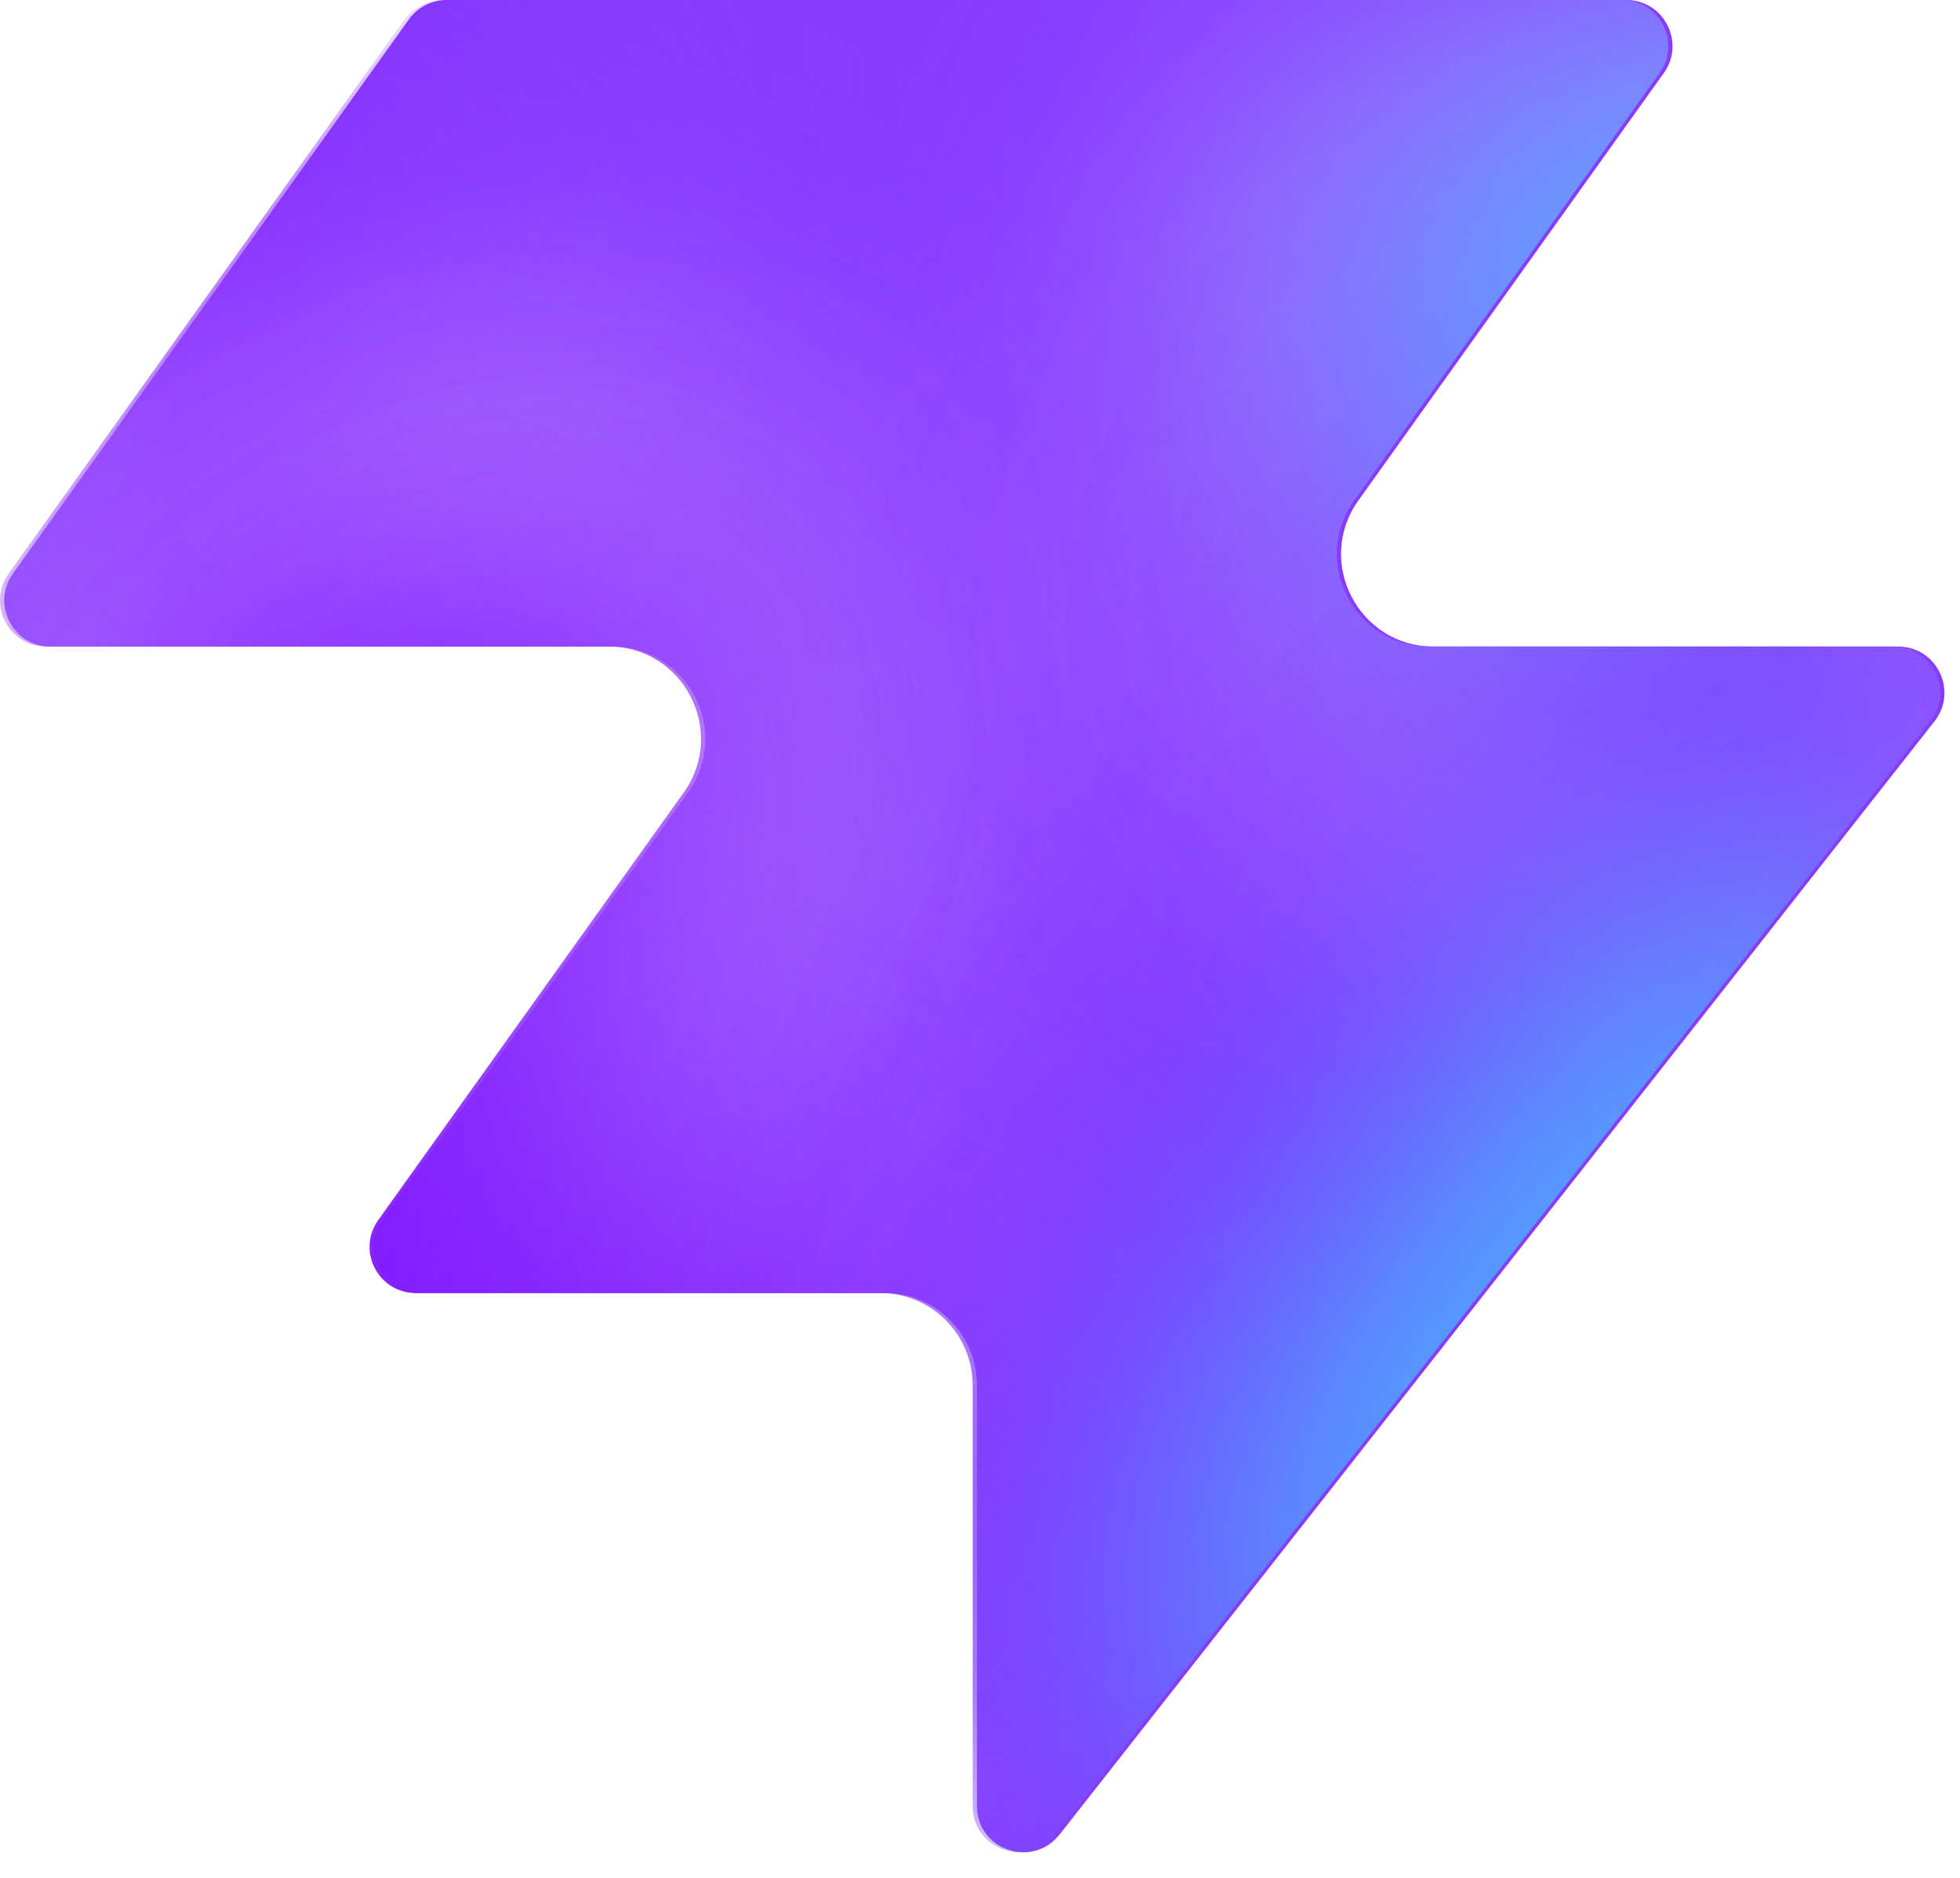
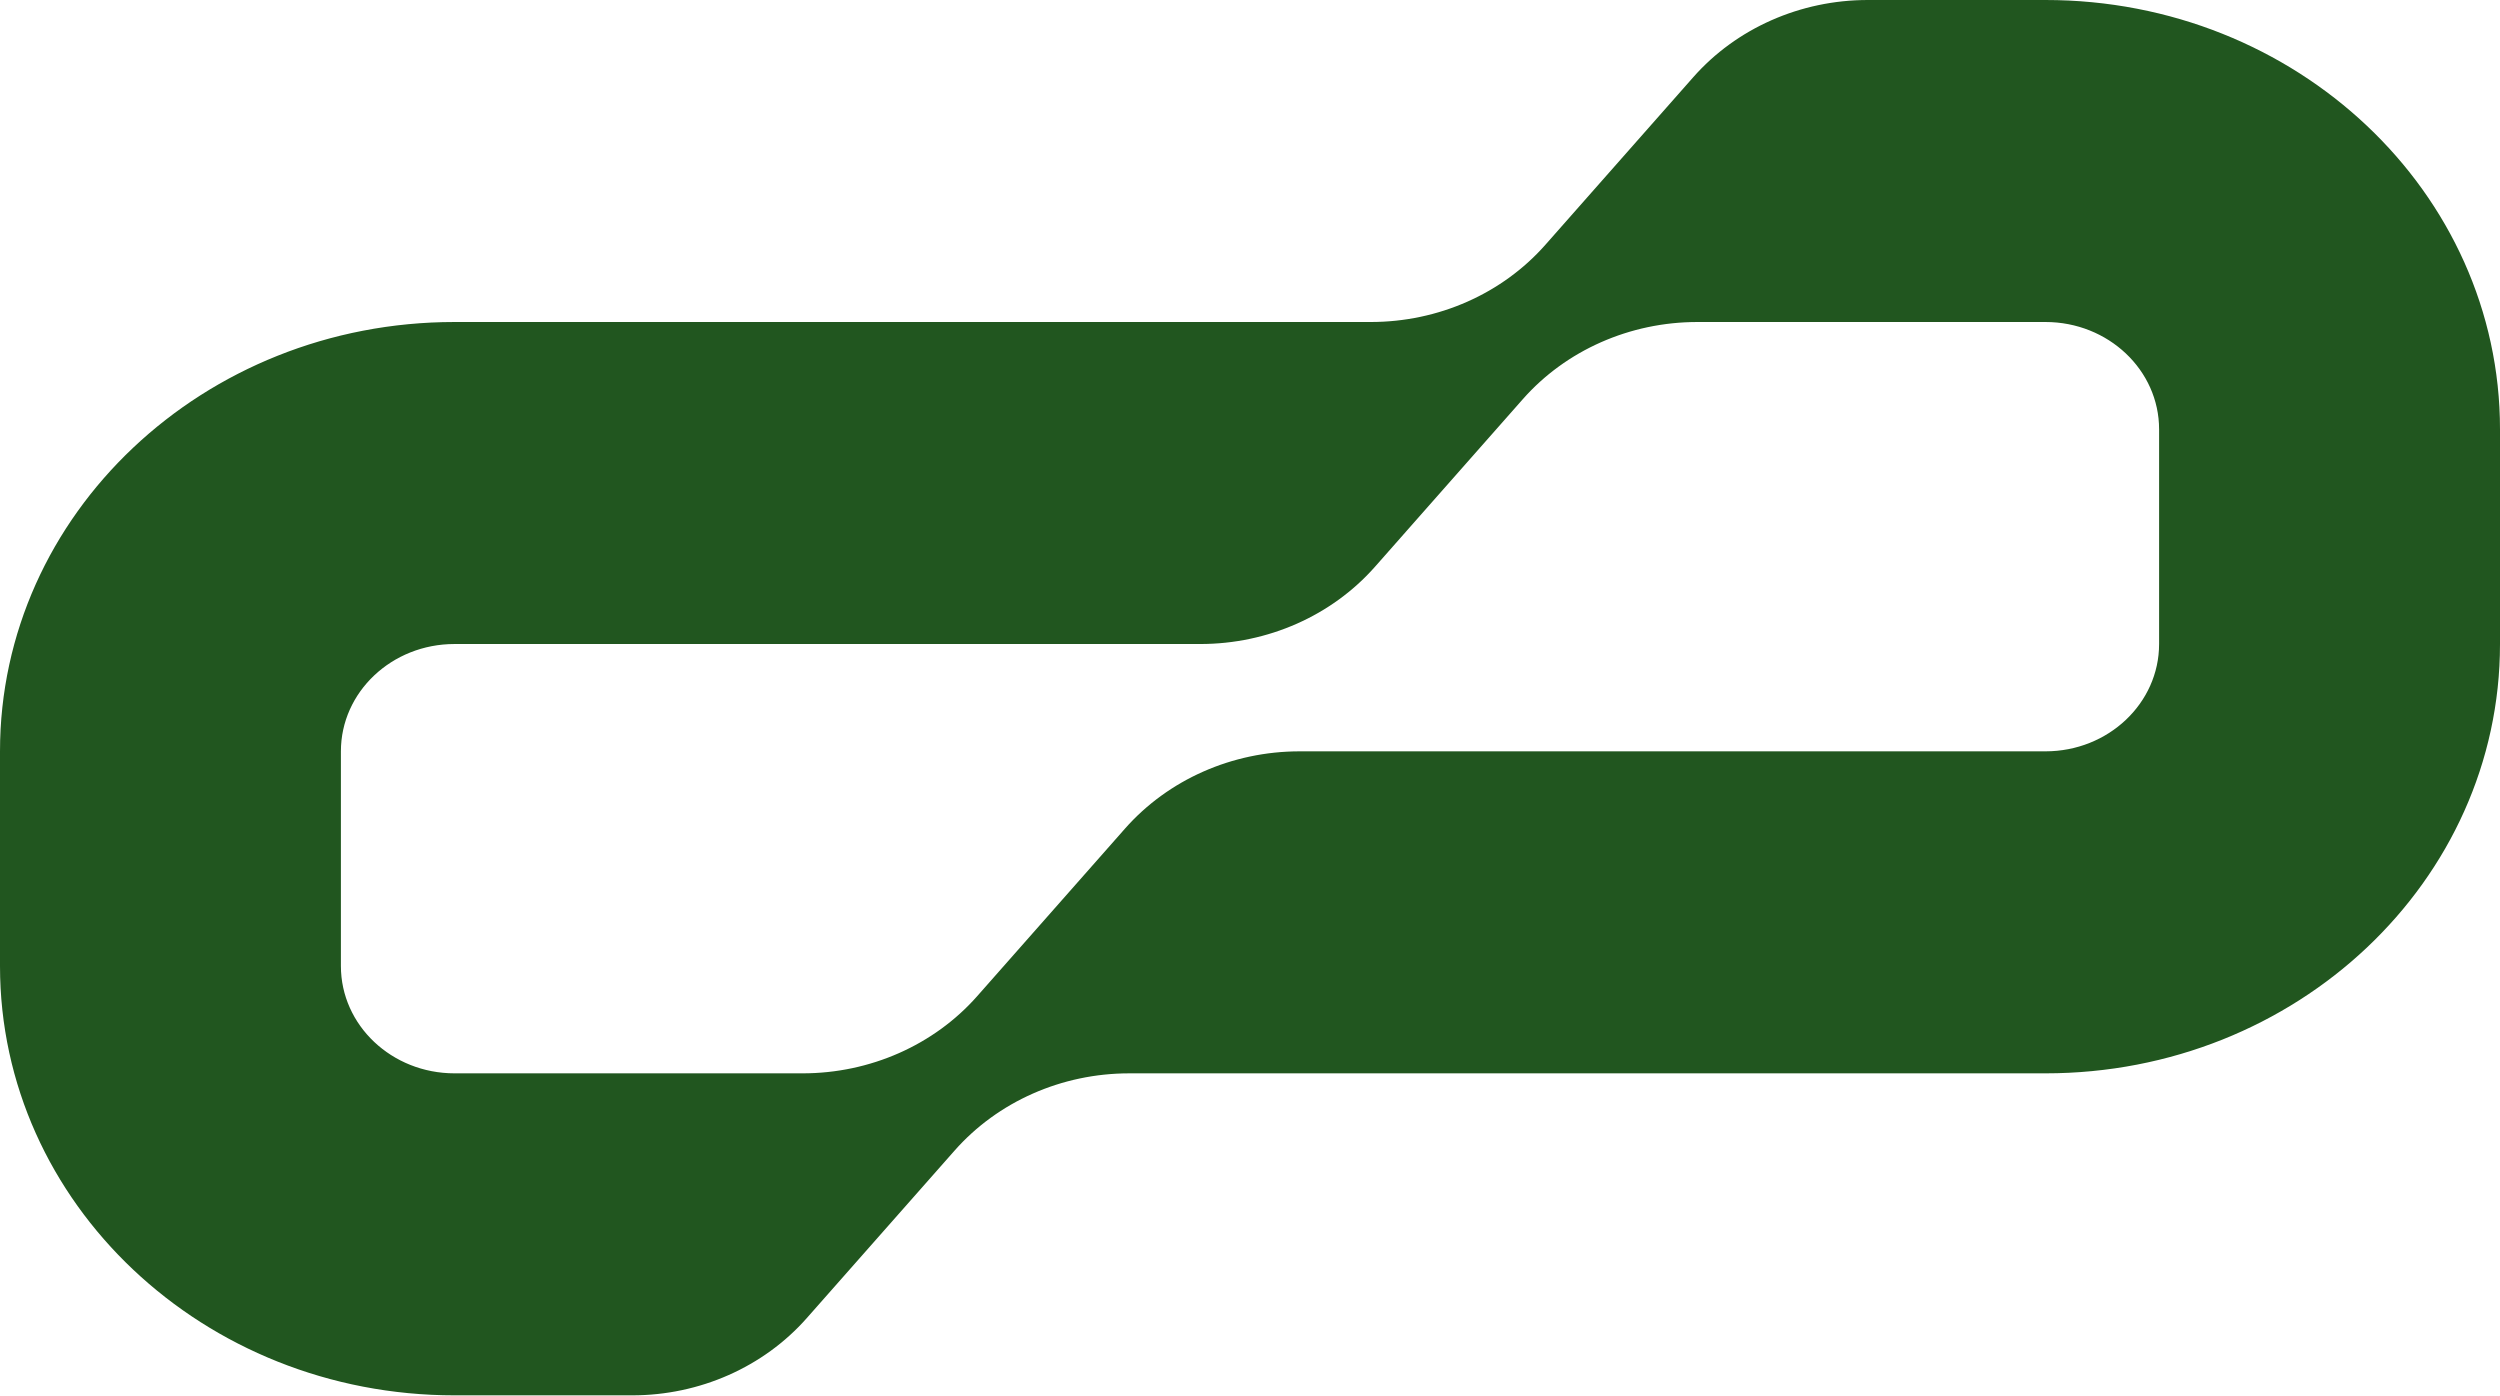
- <svg xmlns="http://www.w3.org/2000/svg" width="48" height="46" fill="none" viewBox="0 0 48 46">
-   <path fill="#863bff" d="M25.946 44.938c-.664.845-2.021.375-2.021-.698V33.937a2.26 2.26 0 0 0-2.262-2.262H10.287c-.92 0-1.456-1.04-.92-1.788l7.48-10.471c1.07-1.497 0-3.578-1.842-3.578H1.237c-.92 0-1.456-1.04-.92-1.788L10.013.474c.214-.297.556-.474.92-.474h28.894c.92 0 1.456 1.04.92 1.788l-7.48 10.471c-1.07 1.498 0 3.579 1.842 3.579h11.377c.943 0 1.473 1.088.89 1.83L25.947 44.94z" style="fill:#863bff;fill:color(display-p3 .525 .23 1);fill-opacity:1" />
-   <mask id="a" width="48" height="46" x="0" y="0" maskUnits="userSpaceOnUse" style="mask-type:alpha">
-     <path fill="#000" d="M25.842 44.938c-.664.844-2.021.375-2.021-.698V33.937a2.26 2.26 0 0 0-2.262-2.262H10.183c-.92 0-1.456-1.04-.92-1.788l7.48-10.471c1.07-1.498 0-3.579-1.842-3.579H1.133c-.92 0-1.456-1.04-.92-1.787L9.91.473c.214-.297.556-.474.92-.474h28.894c.92 0 1.456 1.04.92 1.788l-7.48 10.471c-1.07 1.498 0 3.578 1.842 3.578h11.377c.943 0 1.473 1.088.89 1.832L25.843 44.94z" style="fill:#000;fill-opacity:1" />
-   </mask>
-   <g mask="url(#a)">
-     <g filter="url(#b)">
-       <ellipse cx="5.508" cy="14.704" fill="#ede6ff" rx="5.508" ry="14.704" style="fill:#ede6ff;fill:color(display-p3 .927 .903 1);fill-opacity:1" transform="matrix(.00324 1 1 -.00324 -4.47 31.516)" />
-     </g>
-     <g filter="url(#c)">
-       <ellipse cx="10.399" cy="29.851" fill="#ede6ff" rx="10.399" ry="29.851" style="fill:#ede6ff;fill:color(display-p3 .927 .903 1);fill-opacity:1" transform="matrix(.00324 1 1 -.00324 -39.328 7.883)" />
-     </g>
-     <g filter="url(#d)">
-       <ellipse cx="5.508" cy="30.487" fill="#7e14ff" rx="5.508" ry="30.487" style="fill:#7e14ff;fill:color(display-p3 .492 .077 1);fill-opacity:1" transform="rotate(89.814 -25.913 -14.639)scale(1 -1)" />
-     </g>
-     <g filter="url(#e)">
-       <ellipse cx="5.508" cy="30.599" fill="#7e14ff" rx="5.508" ry="30.599" style="fill:#7e14ff;fill:color(display-p3 .492 .077 1);fill-opacity:1" transform="rotate(89.814 -32.644 -3.334)scale(1 -1)" />
-     </g>
-     <g filter="url(#f)">
-       <ellipse cx="5.508" cy="30.599" fill="#7e14ff" rx="5.508" ry="30.599" style="fill:#7e14ff;fill:color(display-p3 .492 .077 1);fill-opacity:1" transform="matrix(.00324 1 1 -.00324 -34.34 30.47)" />
-     </g>
-     <g filter="url(#g)">
-       <ellipse cx="14.072" cy="22.078" fill="#ede6ff" rx="14.072" ry="22.078" style="fill:#ede6ff;fill:color(display-p3 .927 .903 1);fill-opacity:1" transform="rotate(93.35 24.506 48.493)scale(-1 1)" />
-     </g>
-     <g filter="url(#h)">
-       <ellipse cx="3.47" cy="21.501" fill="#7e14ff" rx="3.47" ry="21.501" style="fill:#7e14ff;fill:color(display-p3 .492 .077 1);fill-opacity:1" transform="rotate(89.009 28.708 47.59)scale(-1 1)" />
-     </g>
-     <g filter="url(#i)">
-       <ellipse cx="3.47" cy="21.501" fill="#7e14ff" rx="3.47" ry="21.501" style="fill:#7e14ff;fill:color(display-p3 .492 .077 1);fill-opacity:1" transform="rotate(89.009 28.708 47.59)scale(-1 1)" />
-     </g>
-     <g filter="url(#j)">
-       <ellipse cx=".387" cy="8.972" fill="#7e14ff" rx="4.407" ry="29.108" style="fill:#7e14ff;fill:color(display-p3 .492 .077 1);fill-opacity:1" transform="rotate(39.51 .387 8.972)" />
-     </g>
-     <g filter="url(#k)">
-       <ellipse cx="47.523" cy="-6.092" fill="#7e14ff" rx="4.407" ry="29.108" style="fill:#7e14ff;fill:color(display-p3 .492 .077 1);fill-opacity:1" transform="rotate(37.892 47.523 -6.092)" />
-     </g>
-     <g filter="url(#l)">
-       <ellipse cx="41.412" cy="6.333" fill="#47bfff" rx="5.971" ry="9.665" style="fill:#47bfff;fill:color(display-p3 .28 .748 1);fill-opacity:1" transform="rotate(37.892 41.412 6.333)" />
-     </g>
-     <g filter="url(#m)">
-       <ellipse cx="-1.879" cy="38.332" fill="#7e14ff" rx="4.407" ry="29.108" style="fill:#7e14ff;fill:color(display-p3 .492 .077 1);fill-opacity:1" transform="rotate(37.892 -1.88 38.332)" />
-     </g>
-     <g filter="url(#n)">
-       <ellipse cx="-1.879" cy="38.332" fill="#7e14ff" rx="4.407" ry="29.108" style="fill:#7e14ff;fill:color(display-p3 .492 .077 1);fill-opacity:1" transform="rotate(37.892 -1.88 38.332)" />
-     </g>
-     <g filter="url(#o)">
-       <ellipse cx="35.651" cy="29.907" fill="#7e14ff" rx="4.407" ry="29.108" style="fill:#7e14ff;fill:color(display-p3 .492 .077 1);fill-opacity:1" transform="rotate(37.892 35.651 29.907)" />
-     </g>
-     <g filter="url(#p)">
-       <ellipse cx="38.418" cy="32.4" fill="#47bfff" rx="5.971" ry="15.297" style="fill:#47bfff;fill:color(display-p3 .28 .748 1);fill-opacity:1" transform="rotate(37.892 38.418 32.4)" />
-     </g>
-   </g>
-   <defs>
-     <filter id="b" width="60.045" height="41.654" x="-19.77" y="16.149" color-interpolation-filters="sRGB" filterUnits="userSpaceOnUse">
-       <feFlood flood-opacity="0" result="BackgroundImageFix" />
-       <feBlend in="SourceGraphic" in2="BackgroundImageFix" result="shape" />
-       <feGaussianBlur result="effect1_foregroundBlur_2002_17158" stdDeviation="7.659" />
-     </filter>
-     <filter id="c" width="90.34" height="51.437" x="-54.613" y="-7.533" color-interpolation-filters="sRGB" filterUnits="userSpaceOnUse">
-       <feFlood flood-opacity="0" result="BackgroundImageFix" />
-       <feBlend in="SourceGraphic" in2="BackgroundImageFix" result="shape" />
-       <feGaussianBlur result="effect1_foregroundBlur_2002_17158" stdDeviation="7.659" />
-     </filter>
-     <filter id="d" width="79.355" height="29.4" x="-49.64" y="2.03" color-interpolation-filters="sRGB" filterUnits="userSpaceOnUse">
-       <feFlood flood-opacity="0" result="BackgroundImageFix" />
-       <feBlend in="SourceGraphic" in2="BackgroundImageFix" result="shape" />
-       <feGaussianBlur result="effect1_foregroundBlur_2002_17158" stdDeviation="4.596" />
-     </filter>
-     <filter id="e" width="79.579" height="29.4" x="-45.045" y="20.029" color-interpolation-filters="sRGB" filterUnits="userSpaceOnUse">
-       <feFlood flood-opacity="0" result="BackgroundImageFix" />
-       <feBlend in="SourceGraphic" in2="BackgroundImageFix" result="shape" />
-       <feGaussianBlur result="effect1_foregroundBlur_2002_17158" stdDeviation="4.596" />
-     </filter>
-     <filter id="f" width="79.579" height="29.4" x="-43.513" y="21.178" color-interpolation-filters="sRGB" filterUnits="userSpaceOnUse">
-       <feFlood flood-opacity="0" result="BackgroundImageFix" />
-       <feBlend in="SourceGraphic" in2="BackgroundImageFix" result="shape" />
-       <feGaussianBlur result="effect1_foregroundBlur_2002_17158" stdDeviation="4.596" />
-     </filter>
-     <filter id="g" width="74.749" height="58.852" x="15.756" y="-17.901" color-interpolation-filters="sRGB" filterUnits="userSpaceOnUse">
-       <feFlood flood-opacity="0" result="BackgroundImageFix" />
-       <feBlend in="SourceGraphic" in2="BackgroundImageFix" result="shape" />
-       <feGaussianBlur result="effect1_foregroundBlur_2002_17158" stdDeviation="7.659" />
-     </filter>
-     <filter id="h" width="61.377" height="25.362" x="23.548" y="2.284" color-interpolation-filters="sRGB" filterUnits="userSpaceOnUse">
-       <feFlood flood-opacity="0" result="BackgroundImageFix" />
-       <feBlend in="SourceGraphic" in2="BackgroundImageFix" result="shape" />
-       <feGaussianBlur result="effect1_foregroundBlur_2002_17158" stdDeviation="4.596" />
-     </filter>
-     <filter id="i" width="61.377" height="25.362" x="23.548" y="2.284" color-interpolation-filters="sRGB" filterUnits="userSpaceOnUse">
-       <feFlood flood-opacity="0" result="BackgroundImageFix" />
-       <feBlend in="SourceGraphic" in2="BackgroundImageFix" result="shape" />
-       <feGaussianBlur result="effect1_foregroundBlur_2002_17158" stdDeviation="4.596" />
-     </filter>
-     <filter id="j" width="56.045" height="63.649" x="-27.636" y="-22.853" color-interpolation-filters="sRGB" filterUnits="userSpaceOnUse">
-       <feFlood flood-opacity="0" result="BackgroundImageFix" />
-       <feBlend in="SourceGraphic" in2="BackgroundImageFix" result="shape" />
-       <feGaussianBlur result="effect1_foregroundBlur_2002_17158" stdDeviation="4.596" />
-     </filter>
-     <filter id="k" width="54.814" height="64.646" x="20.116" y="-38.415" color-interpolation-filters="sRGB" filterUnits="userSpaceOnUse">
-       <feFlood flood-opacity="0" result="BackgroundImageFix" />
-       <feBlend in="SourceGraphic" in2="BackgroundImageFix" result="shape" />
-       <feGaussianBlur result="effect1_foregroundBlur_2002_17158" stdDeviation="4.596" />
-     </filter>
-     <filter id="l" width="33.541" height="35.313" x="24.641" y="-11.323" color-interpolation-filters="sRGB" filterUnits="userSpaceOnUse">
-       <feFlood flood-opacity="0" result="BackgroundImageFix" />
-       <feBlend in="SourceGraphic" in2="BackgroundImageFix" result="shape" />
-       <feGaussianBlur result="effect1_foregroundBlur_2002_17158" stdDeviation="4.596" />
-     </filter>
-     <filter id="m" width="54.814" height="64.646" x="-29.286" y="6.009" color-interpolation-filters="sRGB" filterUnits="userSpaceOnUse">
-       <feFlood flood-opacity="0" result="BackgroundImageFix" />
-       <feBlend in="SourceGraphic" in2="BackgroundImageFix" result="shape" />
-       <feGaussianBlur result="effect1_foregroundBlur_2002_17158" stdDeviation="4.596" />
-     </filter>
-     <filter id="n" width="54.814" height="64.646" x="-29.286" y="6.009" color-interpolation-filters="sRGB" filterUnits="userSpaceOnUse">
-       <feFlood flood-opacity="0" result="BackgroundImageFix" />
-       <feBlend in="SourceGraphic" in2="BackgroundImageFix" result="shape" />
-       <feGaussianBlur result="effect1_foregroundBlur_2002_17158" stdDeviation="4.596" />
-     </filter>
-     <filter id="o" width="54.814" height="64.646" x="8.244" y="-2.416" color-interpolation-filters="sRGB" filterUnits="userSpaceOnUse">
-       <feFlood flood-opacity="0" result="BackgroundImageFix" />
-       <feBlend in="SourceGraphic" in2="BackgroundImageFix" result="shape" />
-       <feGaussianBlur result="effect1_foregroundBlur_2002_17158" stdDeviation="4.596" />
-     </filter>
-     <filter id="p" width="39.409" height="43.623" x="18.713" y="10.588" color-interpolation-filters="sRGB" filterUnits="userSpaceOnUse">
-       <feFlood flood-opacity="0" result="BackgroundImageFix" />
-       <feBlend in="SourceGraphic" in2="BackgroundImageFix" result="shape" />
-       <feGaussianBlur result="effect1_foregroundBlur_2002_17158" stdDeviation="4.596" />
-     </filter>
-   </defs>
+ <svg xmlns="http://www.w3.org/2000/svg" width="86" height="48" viewBox="0 0 86 48" fill="none">
+   <path d="M32.838 39.58C34.323 37.897 36.523 36.923 38.844 36.923H70.364C78.999 36.923 86 30.311 86 22.154V14.769C86 6.612 78.999 0 70.364 0H64.253C61.932 0 59.732 0.973 58.247 2.657L53.162 8.42C51.677 10.104 49.477 11.077 47.156 11.077H15.636C7.001 11.077 0 17.689 0 25.846V33.231C0 41.388 7.001 48 15.636 48H21.747C24.067 48 26.268 47.026 27.753 45.343L32.838 39.58ZM74.273 14.769C74.273 12.73 72.523 11.077 70.364 11.077H58.389C56.069 11.077 53.868 12.05 52.383 13.734L47.299 19.497C45.813 21.18 43.613 22.154 41.293 22.154H15.636C13.477 22.154 11.727 23.807 11.727 25.846V33.231C11.727 35.27 13.477 36.923 15.636 36.923H27.611C29.931 36.923 32.132 35.95 33.617 34.266L38.701 28.503C40.187 26.82 42.387 25.846 44.707 25.846H70.364C72.523 25.846 74.273 24.193 74.273 22.154V14.769Z" fill-rule="evenodd" clip-rule="evenodd" fill="#21561F" />
</svg>
